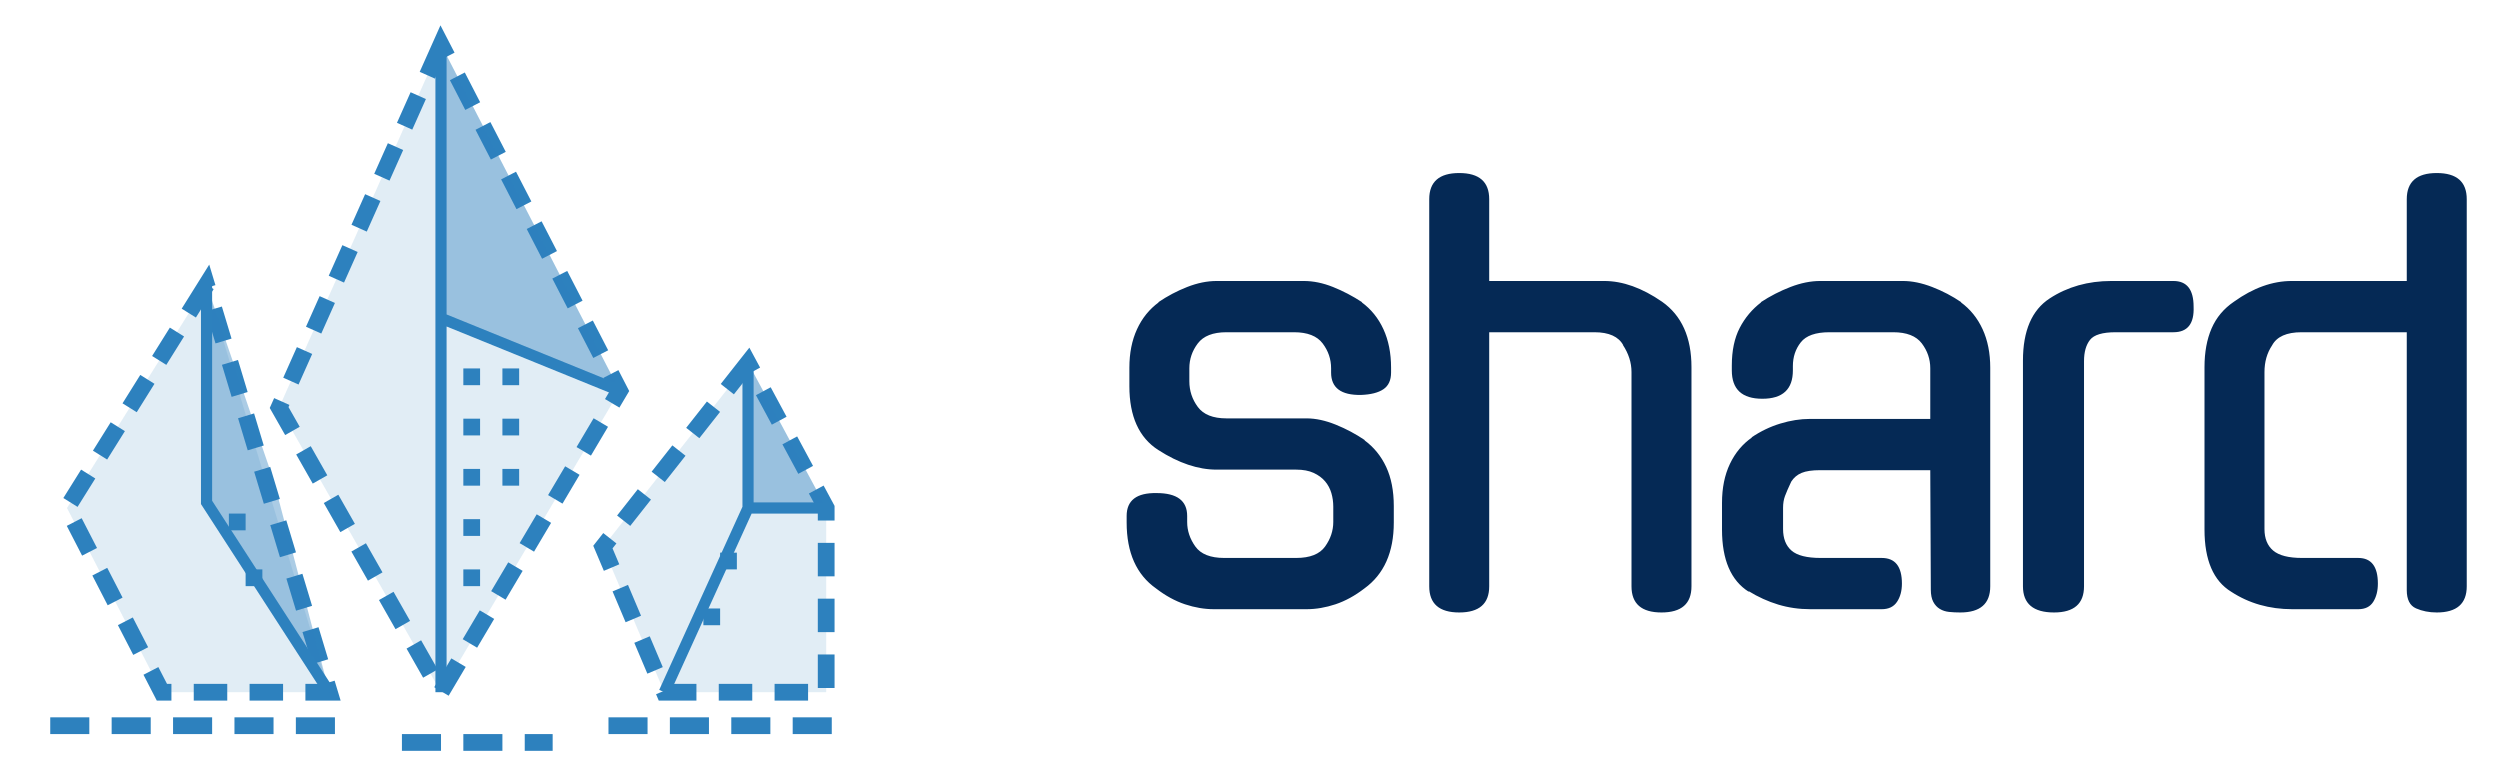
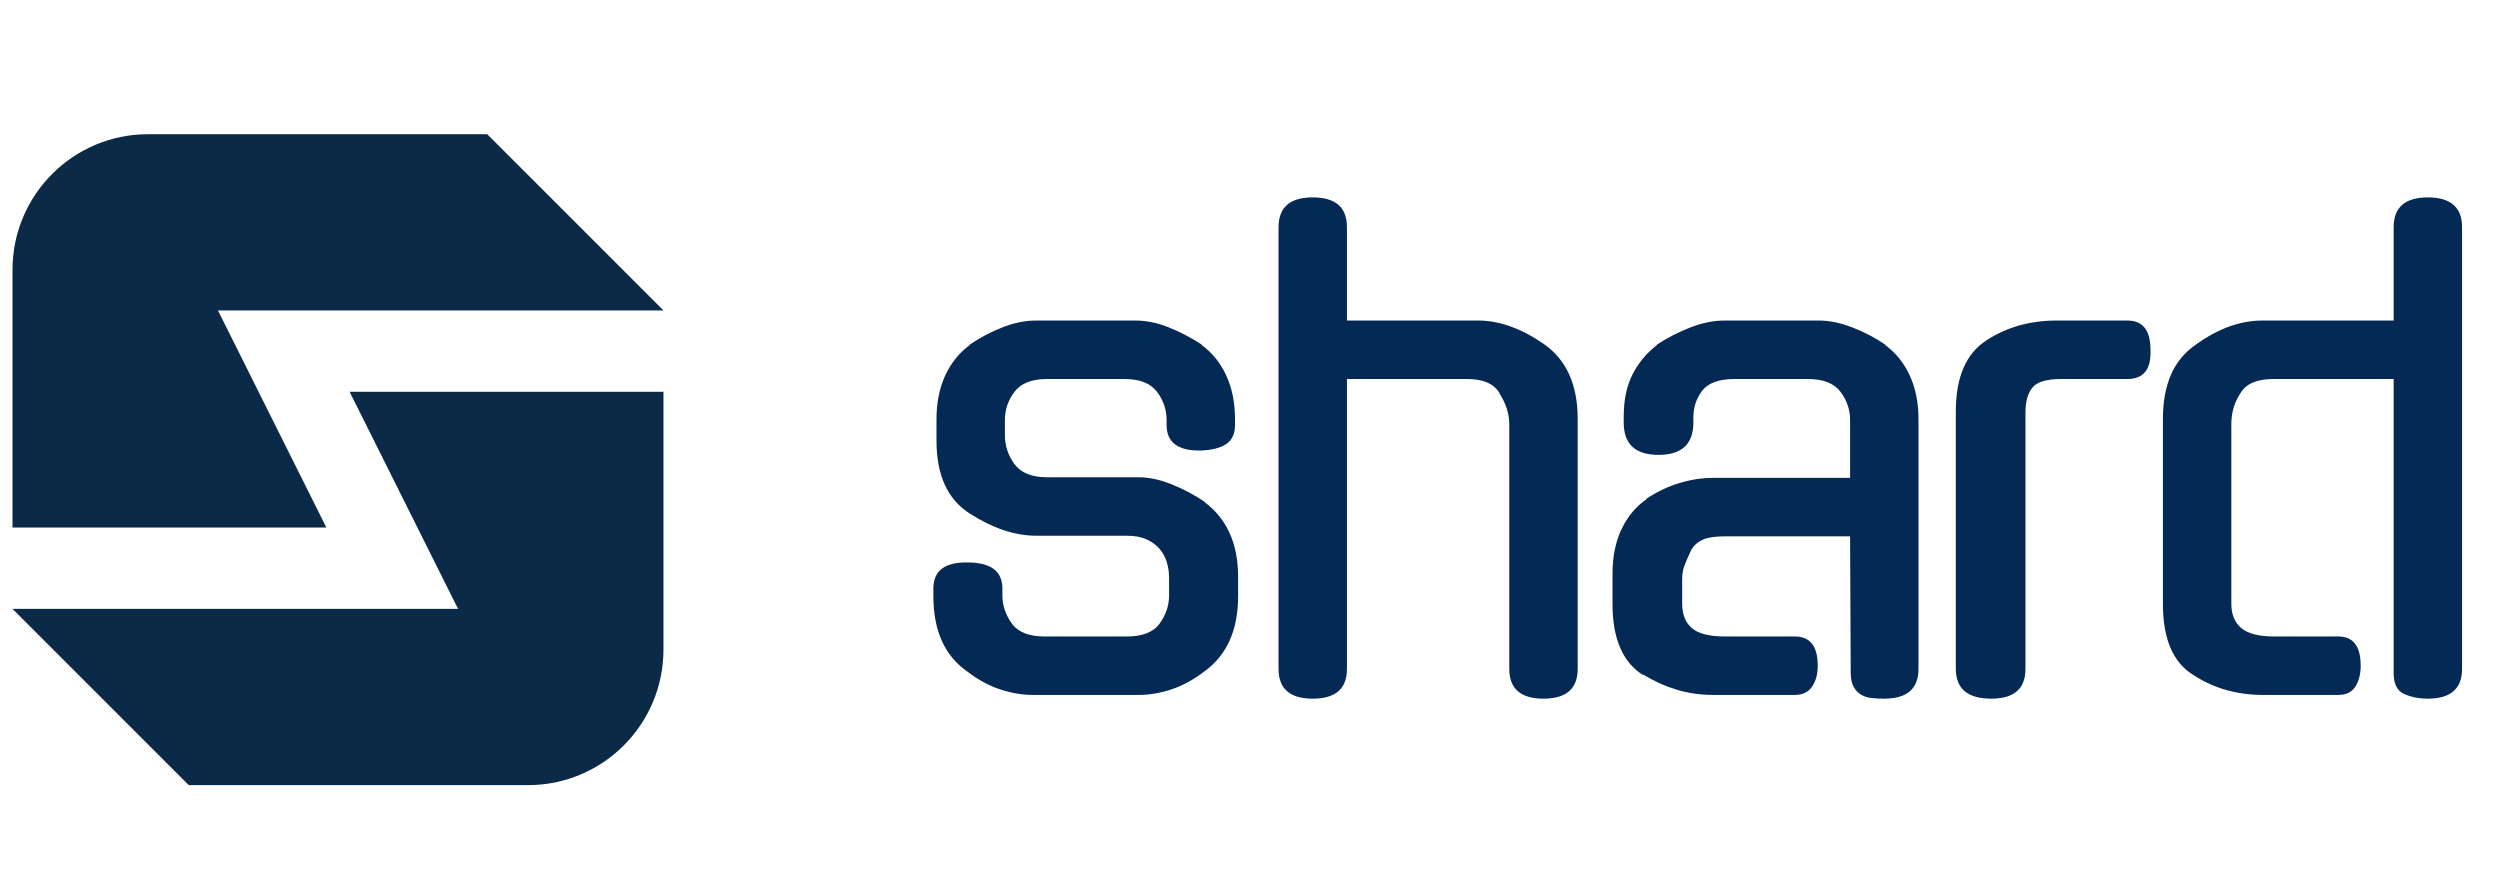
- <svg xmlns="http://www.w3.org/2000/svg" viewBox="0 0 210.933 66.0" width="210.933" height="66.0" fill="none" role="img" aria-label="shard">
-   <g transform="scale(0.471)">
-     <g fill="#2D81BE24" stroke="#2D81BE" stroke-width="3" stroke-dasharray="6 4">
-       <path d="M79 8L50 73L79 124L111 70Z" />
-       <path d="M37 51L12 91L29 124L59 124Z" />
-       <path d="M134 65L108 98L119 124H148L148 91Z" />
-     </g>
-     <g fill="#2D81BE66">
-       <path d="M79 8V57L111 70Z" />
-       <path d="M37 51V90L59 124L49 86Z" />
-       <path d="M134 65V91H148Z" />
-     </g>
-     <g fill="none" stroke="#2D81BE" stroke-width="2">
-       <path d="M79 8V57L111 70M79 57V124M37 51V90L59 124M134 65V91L148 91M134 91L119 124" />
-     </g>
-     <g fill="#2D81BE">
-       <path d="M83 66h3v3h-3zM90 66h3v3h-3zM83 75h3v3h-3zM90 75h3v3h-3zM83 84h3v3h-3zM90 84h3v3h-3zM83 93h3v3h-3zM83 102h3v3h-3zM41 92h3v3h-3zM44 102h3v3h-3zM129 99h3v3h-3zM126 109h3v3h-3z" />
-     </g>
-     <path d="M9 130H62M72 133H99M109 130H152" stroke="#2D81BE" stroke-width="3" stroke-dasharray="7 4" />
+ <svg xmlns="http://www.w3.org/2000/svg" viewBox="0 0 184.910 66" width="184.910" height="66" fill="none" role="img" aria-label="shard">
+   <g transform="translate(0 9) scale(0.9259) translate(-5 -5)" fill="#0a2a48">
+     <path d="M16.83 6H43.92L58 20.08H22.41L31.07 37.42H6V16.83A10.83 10.83 0 0 1 16.83 6Z" />
+     <path d="M47.17 58H20.08L6 43.92H41.59L32.93 26.58H58V47.17A10.83 10.83 0 0 1 47.17 58Z" />
  </g>
-   <g transform="translate(92.023 51.4) scale(0.046 -0.046)">
+   <g transform="translate(66 51.4) scale(0.046 -0.046)">
    <path d="M396.0 350Q421.0 350 449.5 338.5Q478.0 327 503.0 310H502.0Q528.0 291 542.0 261.0Q556.0 231 556.0 189V159Q556.0 77 502.0 38Q476.0 18 449.0 9.0Q422.0 0 396.0 0H226.0Q200.0 0 173.0 9.0Q146.0 18 120.0 38Q66.0 76 66.0 159V171Q66.0 214 121.0 213Q177.0 213 177.0 171V160Q177.0 136 192.0 115.0Q207.0 94 245.0 94H377.0Q415.0 94 430.0 115.0Q445.0 136 445.0 160V188Q445.0 201 441.5 213.0Q438.0 225 430.0 234.5Q422.0 244 409.0 250.0Q396.0 256 377.0 256H231.0Q180.0 256 124.0 292Q71.0 326 71.0 409V443Q71.0 483 85.0 513.5Q99.0 544 125.0 563H124.0Q149.0 580 177.0 591.0Q205.0 602 231.0 602H391.0Q417.0 602 444.5 591.0Q472.0 580 498.0 563H497.0Q523.0 544 537.0 513.5Q551.0 483 551.0 443V434Q551.0 413 537.0 403.5Q523.0 394 496.0 393Q441.0 392 441.0 434V442Q441.0 467 425.5 487.5Q410.0 508 373.0 508H249.0Q212.0 508 196.5 487.5Q181.0 467 181.0 442V418Q181.0 392 196.5 371.0Q212.0 350 249.0 350ZM731.0 42Q731.0 -6 676.0 -6Q621.0 -6 621.0 42V752Q621.0 800 676.0 800Q731.0 800 731.0 752V602H942.0Q993.0 602 1048.0 564Q1102.0 526 1102.0 444V42Q1102.0 -6 1047.0 -6Q992.0 -6 992.0 42V435Q992.0 461 976.0 485L977.0 484Q964.0 508 924.0 508H731.0ZM1320.0 0Q1289.0 0 1261.0 8.5Q1233.0 17 1207.0 33V32Q1158.0 63 1158.0 146V195Q1158.0 236 1172.5 266.5Q1187.0 297 1213.0 315H1212.0Q1237.0 332 1265.0 340.5Q1293.0 349 1319.0 349H1540.0V442Q1540.0 467 1524.5 487.5Q1509.0 508 1472.0 508H1355.0Q1317.0 508 1302.5 489.5Q1288.0 471 1288.0 446V438Q1288.0 386 1232.0 386Q1176.0 386 1176.0 438V447Q1176.0 488 1190.5 516.0Q1205.0 544 1230.0 563H1229.0Q1255.0 580 1283.5 591.0Q1312.0 602 1338.0 602H1490.0Q1515.0 602 1543.5 591.0Q1572.0 580 1597.0 563H1596.0Q1622.0 544 1636.0 513.5Q1650.0 483 1650.0 443V42Q1650.0 -6 1595.0 -6Q1584.0 -6 1574.5 -5.0Q1565.0 -4 1557.5 0.5Q1550.0 5 1545.5 13.5Q1541.0 22 1541.0 36L1540.0 255H1338.0Q1316.0 255 1304.0 250.0Q1292.0 245 1285.0 234Q1277.0 217 1273.5 207.5Q1270.0 198 1270.0 186V147Q1270.0 121 1285.5 107.5Q1301.0 94 1339.0 94H1451.0Q1488.0 94 1488.0 47Q1488.0 27 1479.0 13.5Q1470.0 0 1451.0 0ZM1822.0 42Q1822.0 -6 1767.0 -6Q1710.0 -6 1710.0 42V456Q1710.0 538 1759.0 570Q1808.0 602 1872.0 602H1986.0Q2023.0 602 2023.0 555Q2025.0 508 1986.0 508H1880.0Q1844.0 508 1833.0 494.0Q1822.0 480 1822.0 455ZM2414.0 508H2221.0Q2180.0 508 2167.0 484Q2153.0 463 2153.0 435V147Q2153.0 121 2169.0 107.5Q2185.0 94 2222.0 94H2325.0Q2361.0 94 2361.0 47Q2361.0 27 2352.5 13.5Q2344.0 0 2325.0 0H2204.0Q2141.0 0 2092.0 32Q2043.0 62 2043.0 146V444Q2043.0 485 2056.0 515.0Q2069.0 545 2097.0 564Q2150.0 602 2203.0 602H2414.0V752Q2414.0 800 2469.0 800Q2524.0 800 2524.0 752V42Q2524.0 -6 2469.0 -6Q2448.0 -6 2431.0 1.5Q2414.0 9 2414.0 35Z" fill="#052955" />
  </g>
</svg>
